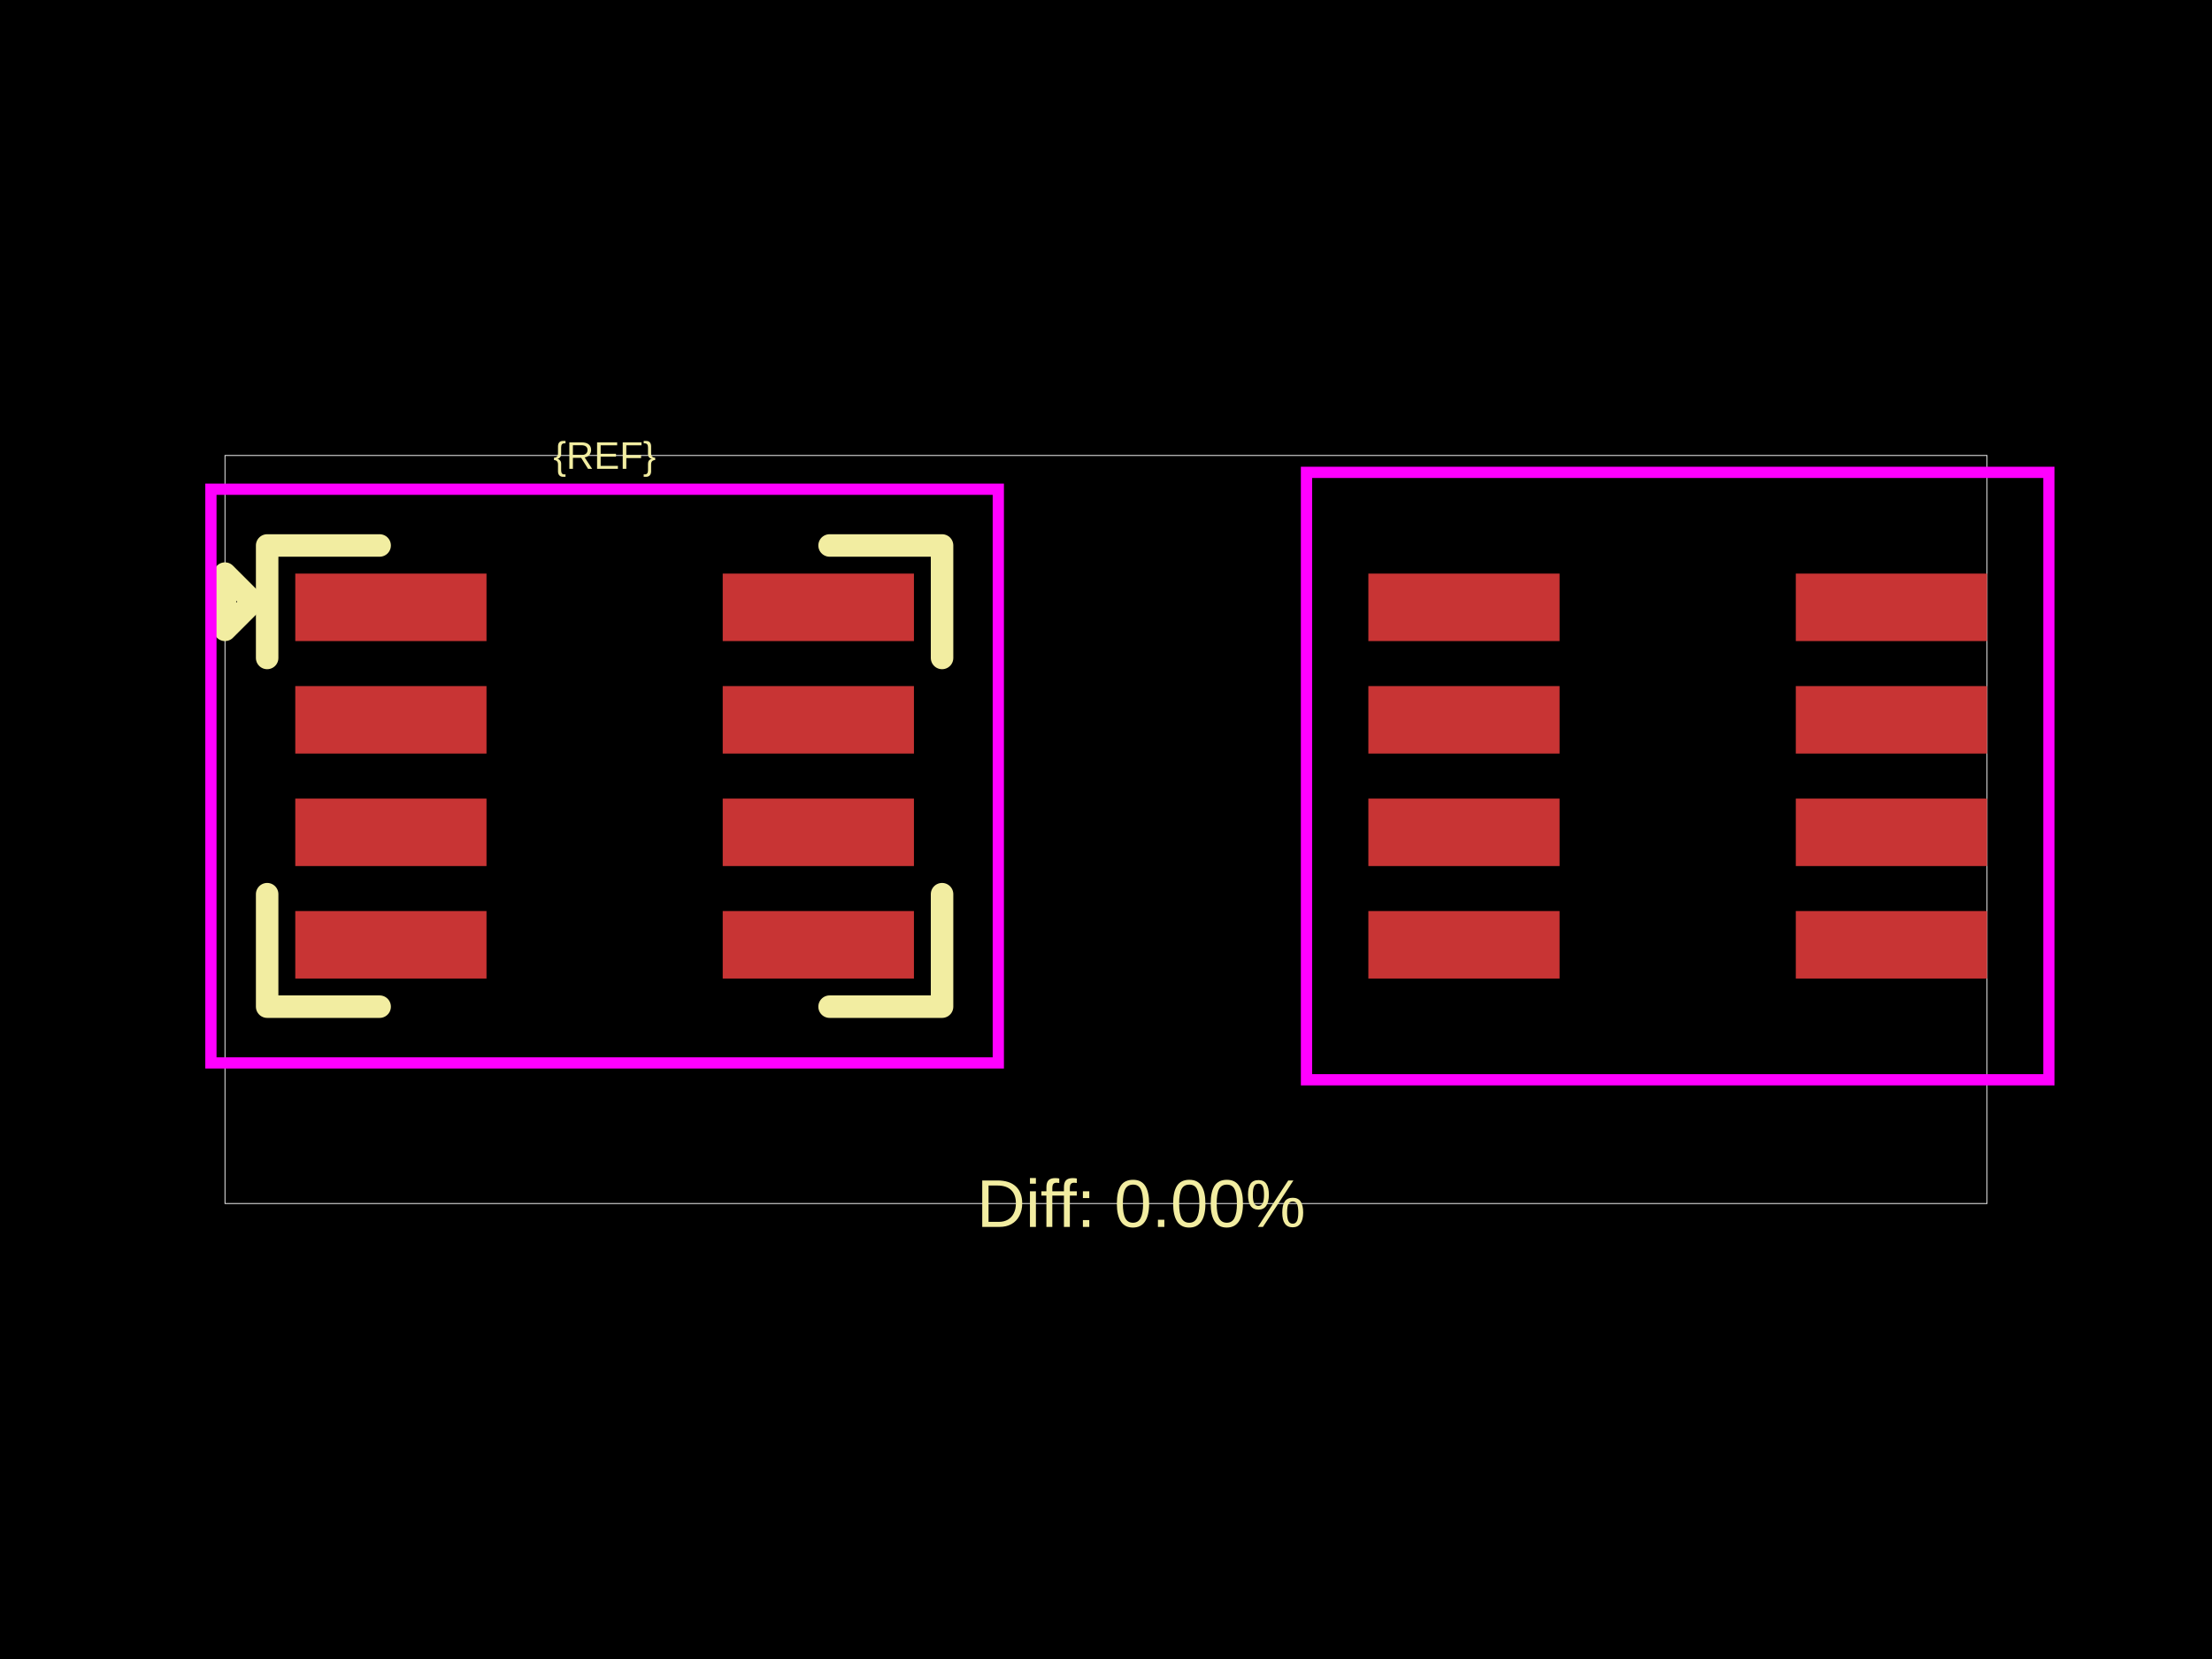
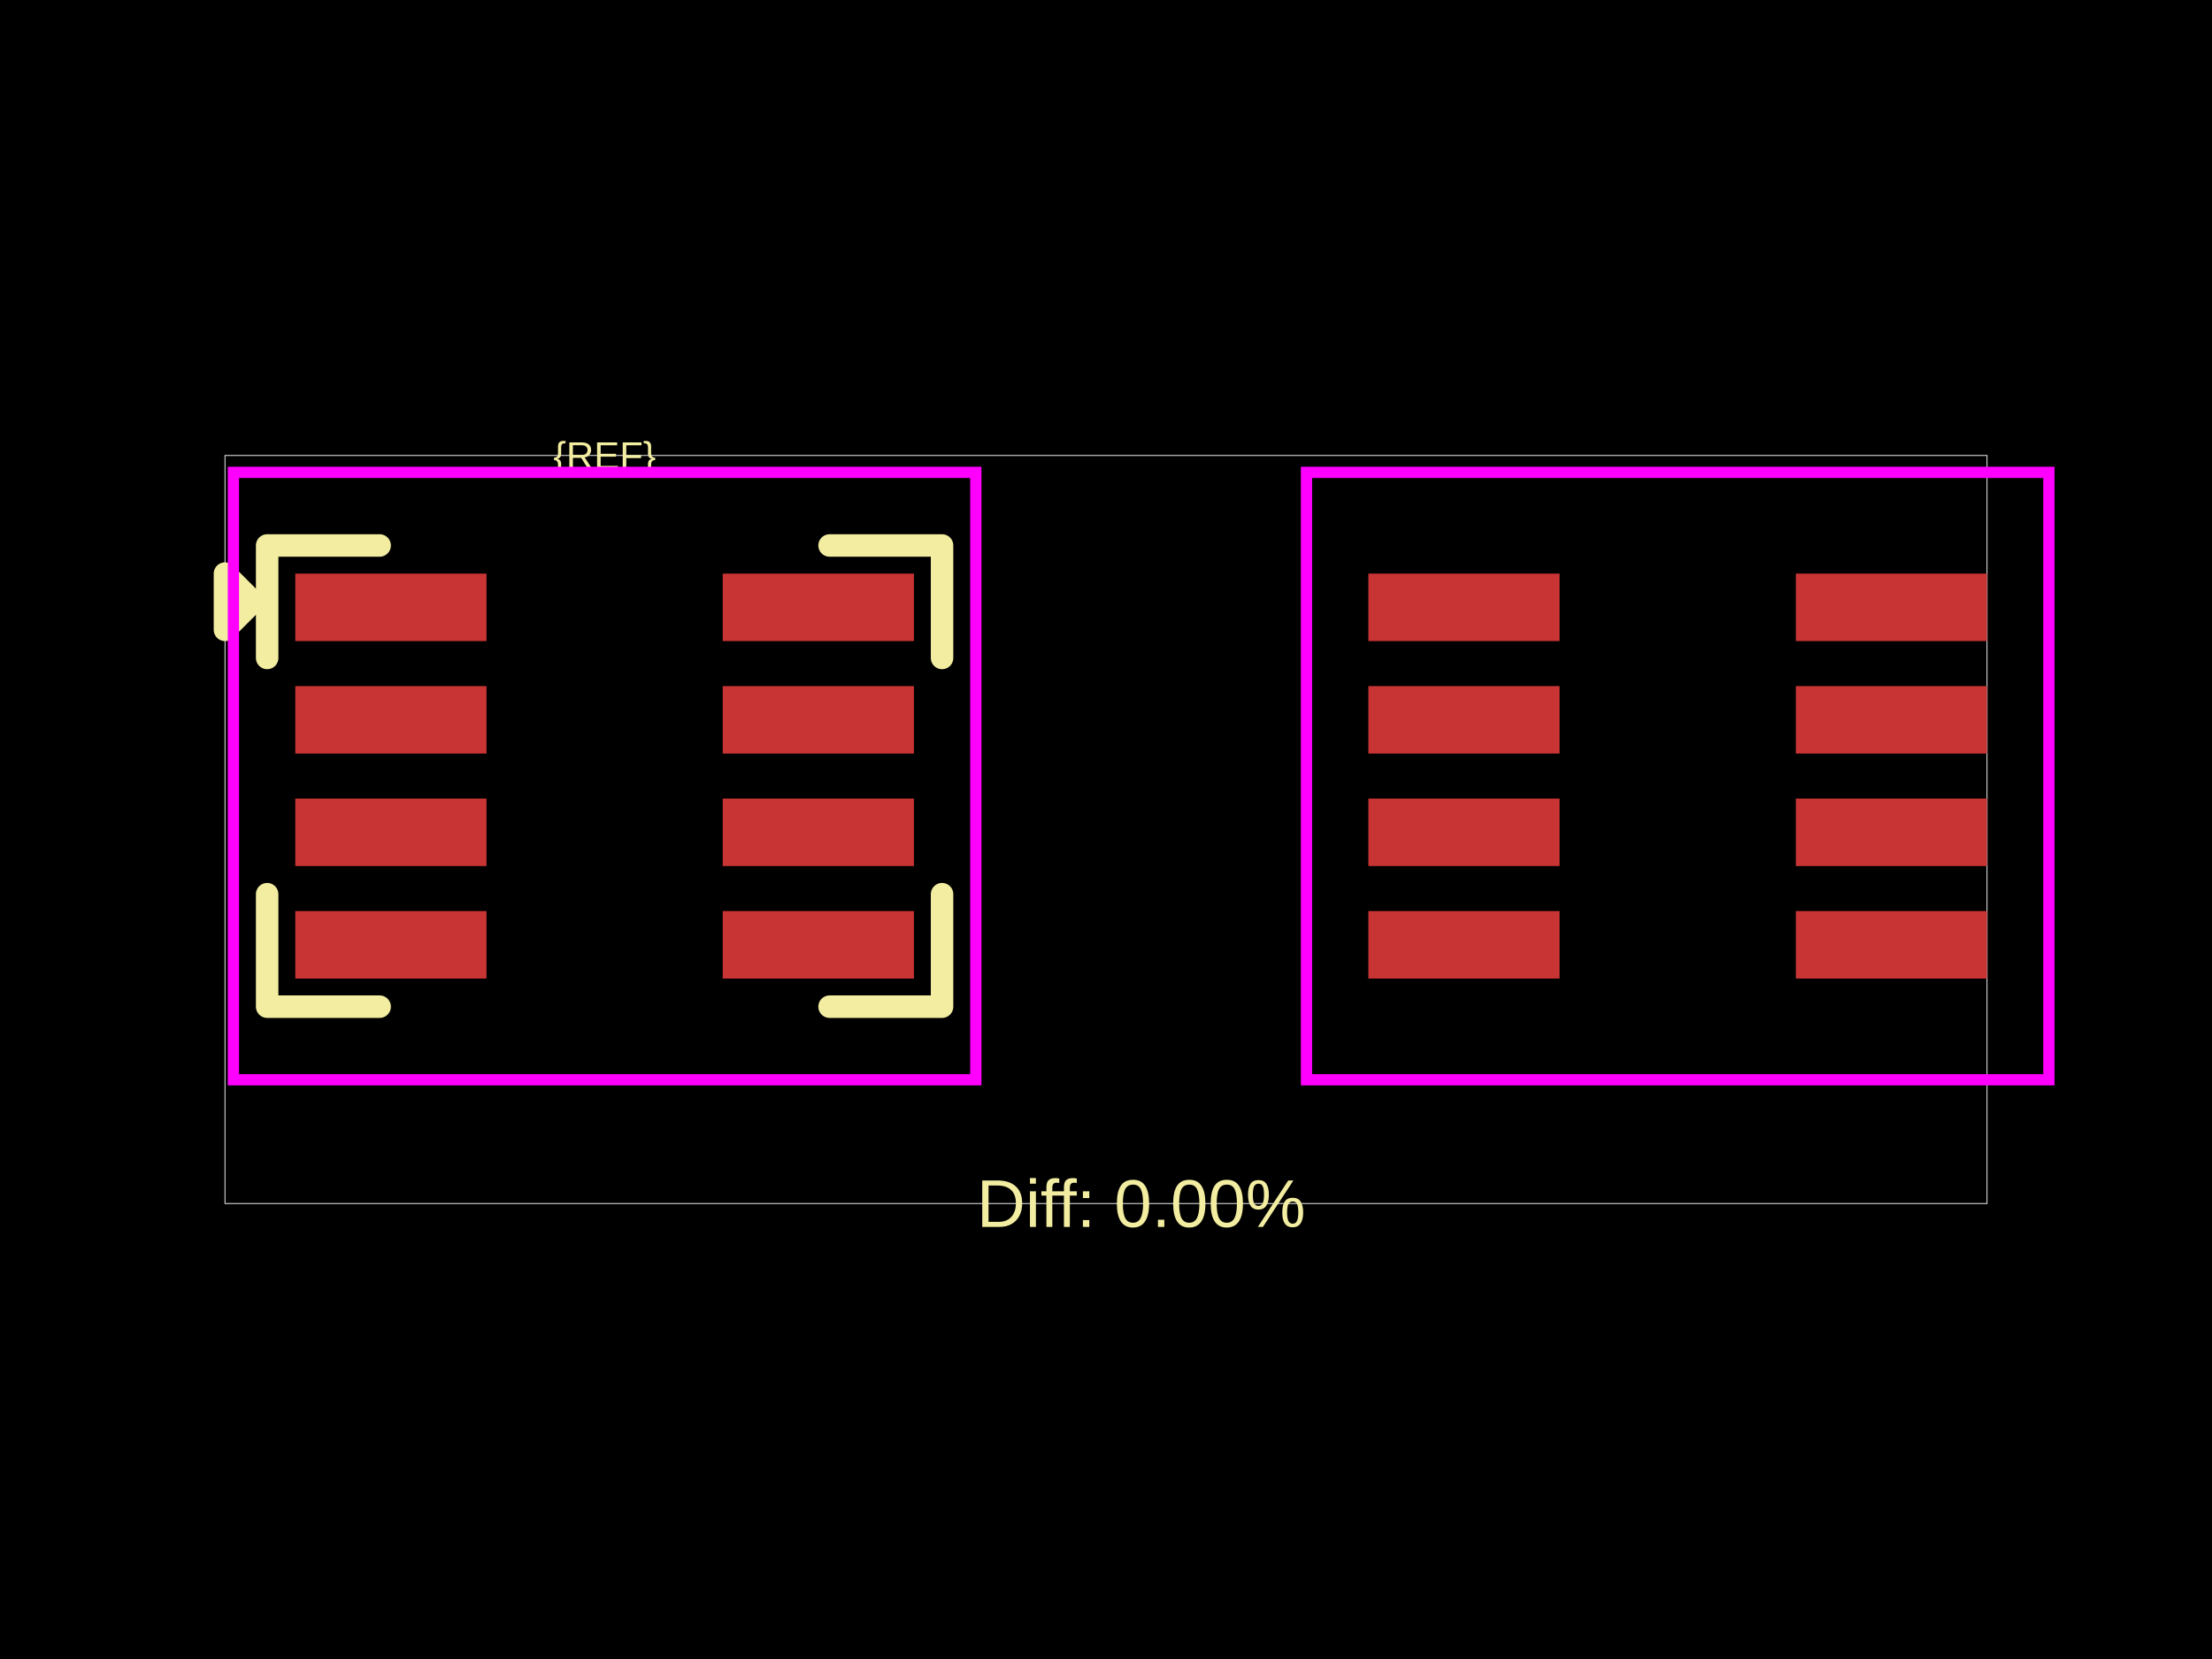
<svg xmlns="http://www.w3.org/2000/svg" width="800" height="600">
  <style />
  <rect class="boundary" x="0" y="0" fill="#000" width="800" height="600" data-type="pcb_background" data-pcb-layer="global" />
  <rect class="pcb-boundary" fill="none" stroke="#fff" stroke-width="0.3" x="81.364" y="164.733" width="637.273" height="270.534" data-type="pcb_boundary" data-pcb-layer="global" />
  <rect class="pcb-pad" fill="rgb(200, 52, 52)" x="106.79" y="207.449" width="69.159" height="24.409" data-type="pcb_smtpad" data-pcb-layer="top" />
  <rect class="pcb-pad" fill="rgb(200, 52, 52)" x="106.79" y="248.131" width="69.159" height="24.409" data-type="pcb_smtpad" data-pcb-layer="top" />
  <rect class="pcb-pad" fill="rgb(200, 52, 52)" x="106.79" y="288.812" width="69.159" height="24.409" data-type="pcb_smtpad" data-pcb-layer="top" />
  <rect class="pcb-pad" fill="rgb(200, 52, 52)" x="106.79" y="329.494" width="69.159" height="24.409" data-type="pcb_smtpad" data-pcb-layer="top" />
  <rect class="pcb-pad" fill="rgb(200, 52, 52)" x="261.381" y="329.494" width="69.159" height="24.409" data-type="pcb_smtpad" data-pcb-layer="top" />
  <rect class="pcb-pad" fill="rgb(200, 52, 52)" x="261.381" y="288.812" width="69.159" height="24.409" data-type="pcb_smtpad" data-pcb-layer="top" />
  <rect class="pcb-pad" fill="rgb(200, 52, 52)" x="261.381" y="248.131" width="69.159" height="24.409" data-type="pcb_smtpad" data-pcb-layer="top" />
  <rect class="pcb-pad" fill="rgb(200, 52, 52)" x="261.381" y="207.449" width="69.159" height="24.409" data-type="pcb_smtpad" data-pcb-layer="top" />
  <rect class="pcb-pad" fill="rgb(200, 52, 52)" x="494.886" y="207.449" width="69.159" height="24.409" data-type="pcb_smtpad" data-pcb-layer="top" />
  <rect class="pcb-pad" fill="rgb(200, 52, 52)" x="494.886" y="248.131" width="69.159" height="24.409" data-type="pcb_smtpad" data-pcb-layer="top" />
  <rect class="pcb-pad" fill="rgb(200, 52, 52)" x="494.886" y="288.812" width="69.159" height="24.409" data-type="pcb_smtpad" data-pcb-layer="top" />
  <rect class="pcb-pad" fill="rgb(200, 52, 52)" x="494.886" y="329.494" width="69.159" height="24.409" data-type="pcb_smtpad" data-pcb-layer="top" />
  <rect class="pcb-pad" fill="rgb(200, 52, 52)" x="649.477" y="329.494" width="69.159" height="24.409" data-type="pcb_smtpad" data-pcb-layer="top" />
  <rect class="pcb-pad" fill="rgb(200, 52, 52)" x="649.477" y="288.812" width="69.159" height="24.409" data-type="pcb_smtpad" data-pcb-layer="top" />
  <rect class="pcb-pad" fill="rgb(200, 52, 52)" x="649.477" y="248.131" width="69.159" height="24.409" data-type="pcb_smtpad" data-pcb-layer="top" />
  <rect class="pcb-pad" fill="rgb(200, 52, 52)" x="649.477" y="207.449" width="69.159" height="24.409" data-type="pcb_smtpad" data-pcb-layer="top" />
  <text x="0" y="0" dx="0" dy="0" fill="#f2eda1" font-family="Arial, sans-serif" font-size="13.9" text-anchor="middle" dominant-baseline="central" transform="matrix(1,0,0,1,218.6648,164.7329)" class="pcb-silkscreen-text pcb-silkscreen-top" data-pcb-silkscreen-text-id="pcb_component_1" stroke="none" data-type="pcb_silkscreen_text" data-pcb-layer="top">{REF}</text>
  <path class="pcb-silkscreen pcb-silkscreen-top" d="M 137.301 197.278 L 96.619 197.278 L 96.619 237.96" fill="none" stroke="#f2eda1" stroke-width="8.136" stroke-linecap="round" stroke-linejoin="round" data-pcb-component-id="" data-pcb-silkscreen-path-id="" data-type="pcb_silkscreen_path" data-pcb-layer="top" />
  <path class="pcb-silkscreen pcb-silkscreen-top" d="M 300.028 197.278 L 340.71 197.278 L 340.71 237.96" fill="none" stroke="#f2eda1" stroke-width="8.136" stroke-linecap="round" stroke-linejoin="round" data-pcb-component-id="" data-pcb-silkscreen-path-id="" data-type="pcb_silkscreen_path" data-pcb-layer="top" />
  <path class="pcb-silkscreen pcb-silkscreen-top" d="M 137.301 364.074 L 96.619 364.074 L 96.619 323.392" fill="none" stroke="#f2eda1" stroke-width="8.136" stroke-linecap="round" stroke-linejoin="round" data-pcb-component-id="" data-pcb-silkscreen-path-id="" data-type="pcb_silkscreen_path" data-pcb-layer="top" />
  <path class="pcb-silkscreen pcb-silkscreen-top" d="M 300.028 364.074 L 340.71 364.074 L 340.71 323.392" fill="none" stroke="#f2eda1" stroke-width="8.136" stroke-linecap="round" stroke-linejoin="round" data-pcb-component-id="" data-pcb-silkscreen-path-id="" data-type="pcb_silkscreen_path" data-pcb-layer="top" />
  <path class="pcb-silkscreen pcb-silkscreen-top" d="M 91.534 217.619 L 81.364 207.449 L 81.364 227.79 L 91.534 217.619 Z" fill="none" stroke="#f2eda1" stroke-width="8.136" stroke-linecap="round" stroke-linejoin="round" data-pcb-component-id="" data-pcb-silkscreen-path-id="" data-type="pcb_silkscreen_path" data-pcb-layer="top" />
  <text x="0" y="0" dx="0" dy="0" fill="#f2eda1" font-family="Arial, sans-serif" font-size="24.409" text-anchor="middle" dominant-baseline="central" transform="matrix(1,0,0,1,412.7131,435.2671)" class="pcb-silkscreen-text pcb-silkscreen-top" data-pcb-silkscreen-text-id="" stroke="none" data-type="pcb_silkscreen_text" data-pcb-layer="top">Diff: 0.00%</text>
-   <rect x="76.278" y="176.937" width="284.773" height="207.477" class="pcb-courtyard-rect pcb-courtyard-top" data-pcb-courtyard-rect-id="" data-type="pcb_courtyard_rect" data-pcb-layer="top" fill="none" stroke="#FF00FF" stroke-width="4.068" />
+   <rect x="84.415" y="170.835" width="268.5" height="219.682" class="pcb-courtyard-rect pcb-courtyard-top" data-pcb-courtyard-rect-id="" data-type="pcb_courtyard_rect" data-pcb-layer="top" fill="none" stroke="#FF00FF" stroke-width="4.068" />
  <polygon points="472.511,170.835 472.511,390.517 741.011,390.517 741.011,170.835" class="pcb-courtyard-outline pcb-courtyard-top" data-pcb-courtyard-outline-id="pcb_courtyard_outline_0" data-type="pcb_courtyard_outline" data-pcb-layer="top" fill="none" stroke="#FF00FF" stroke-width="4.068" />
</svg>
